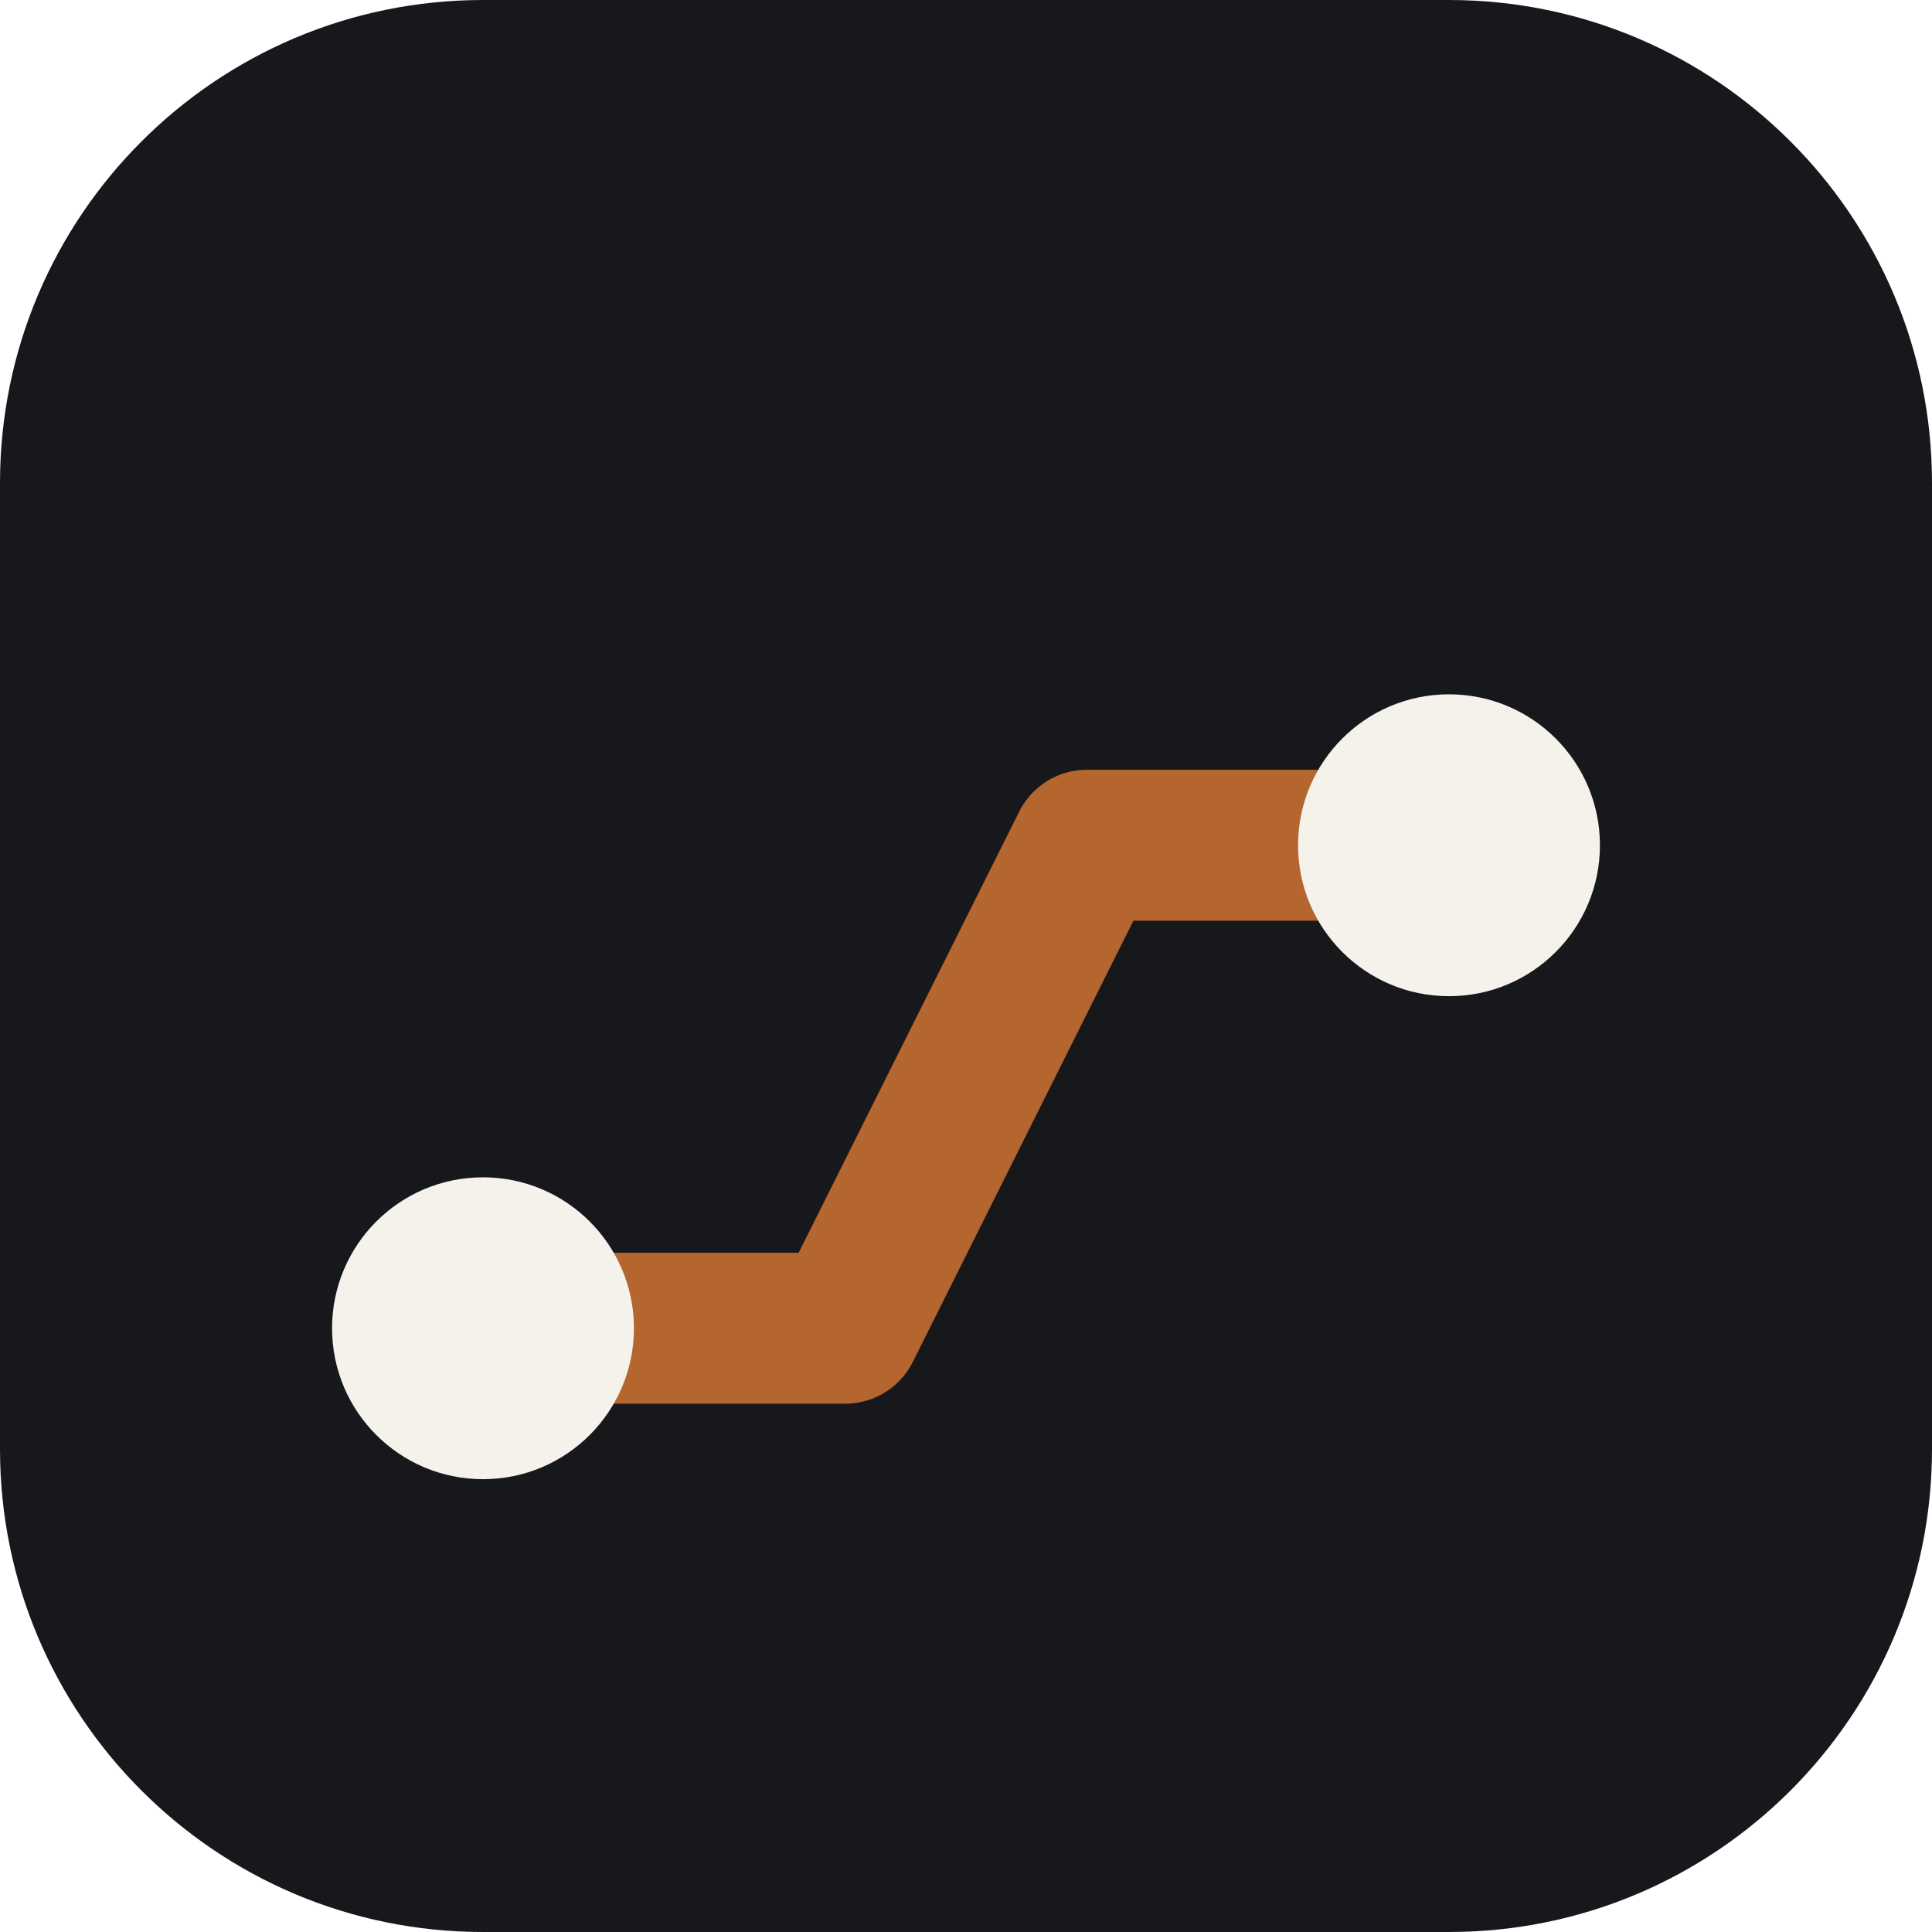
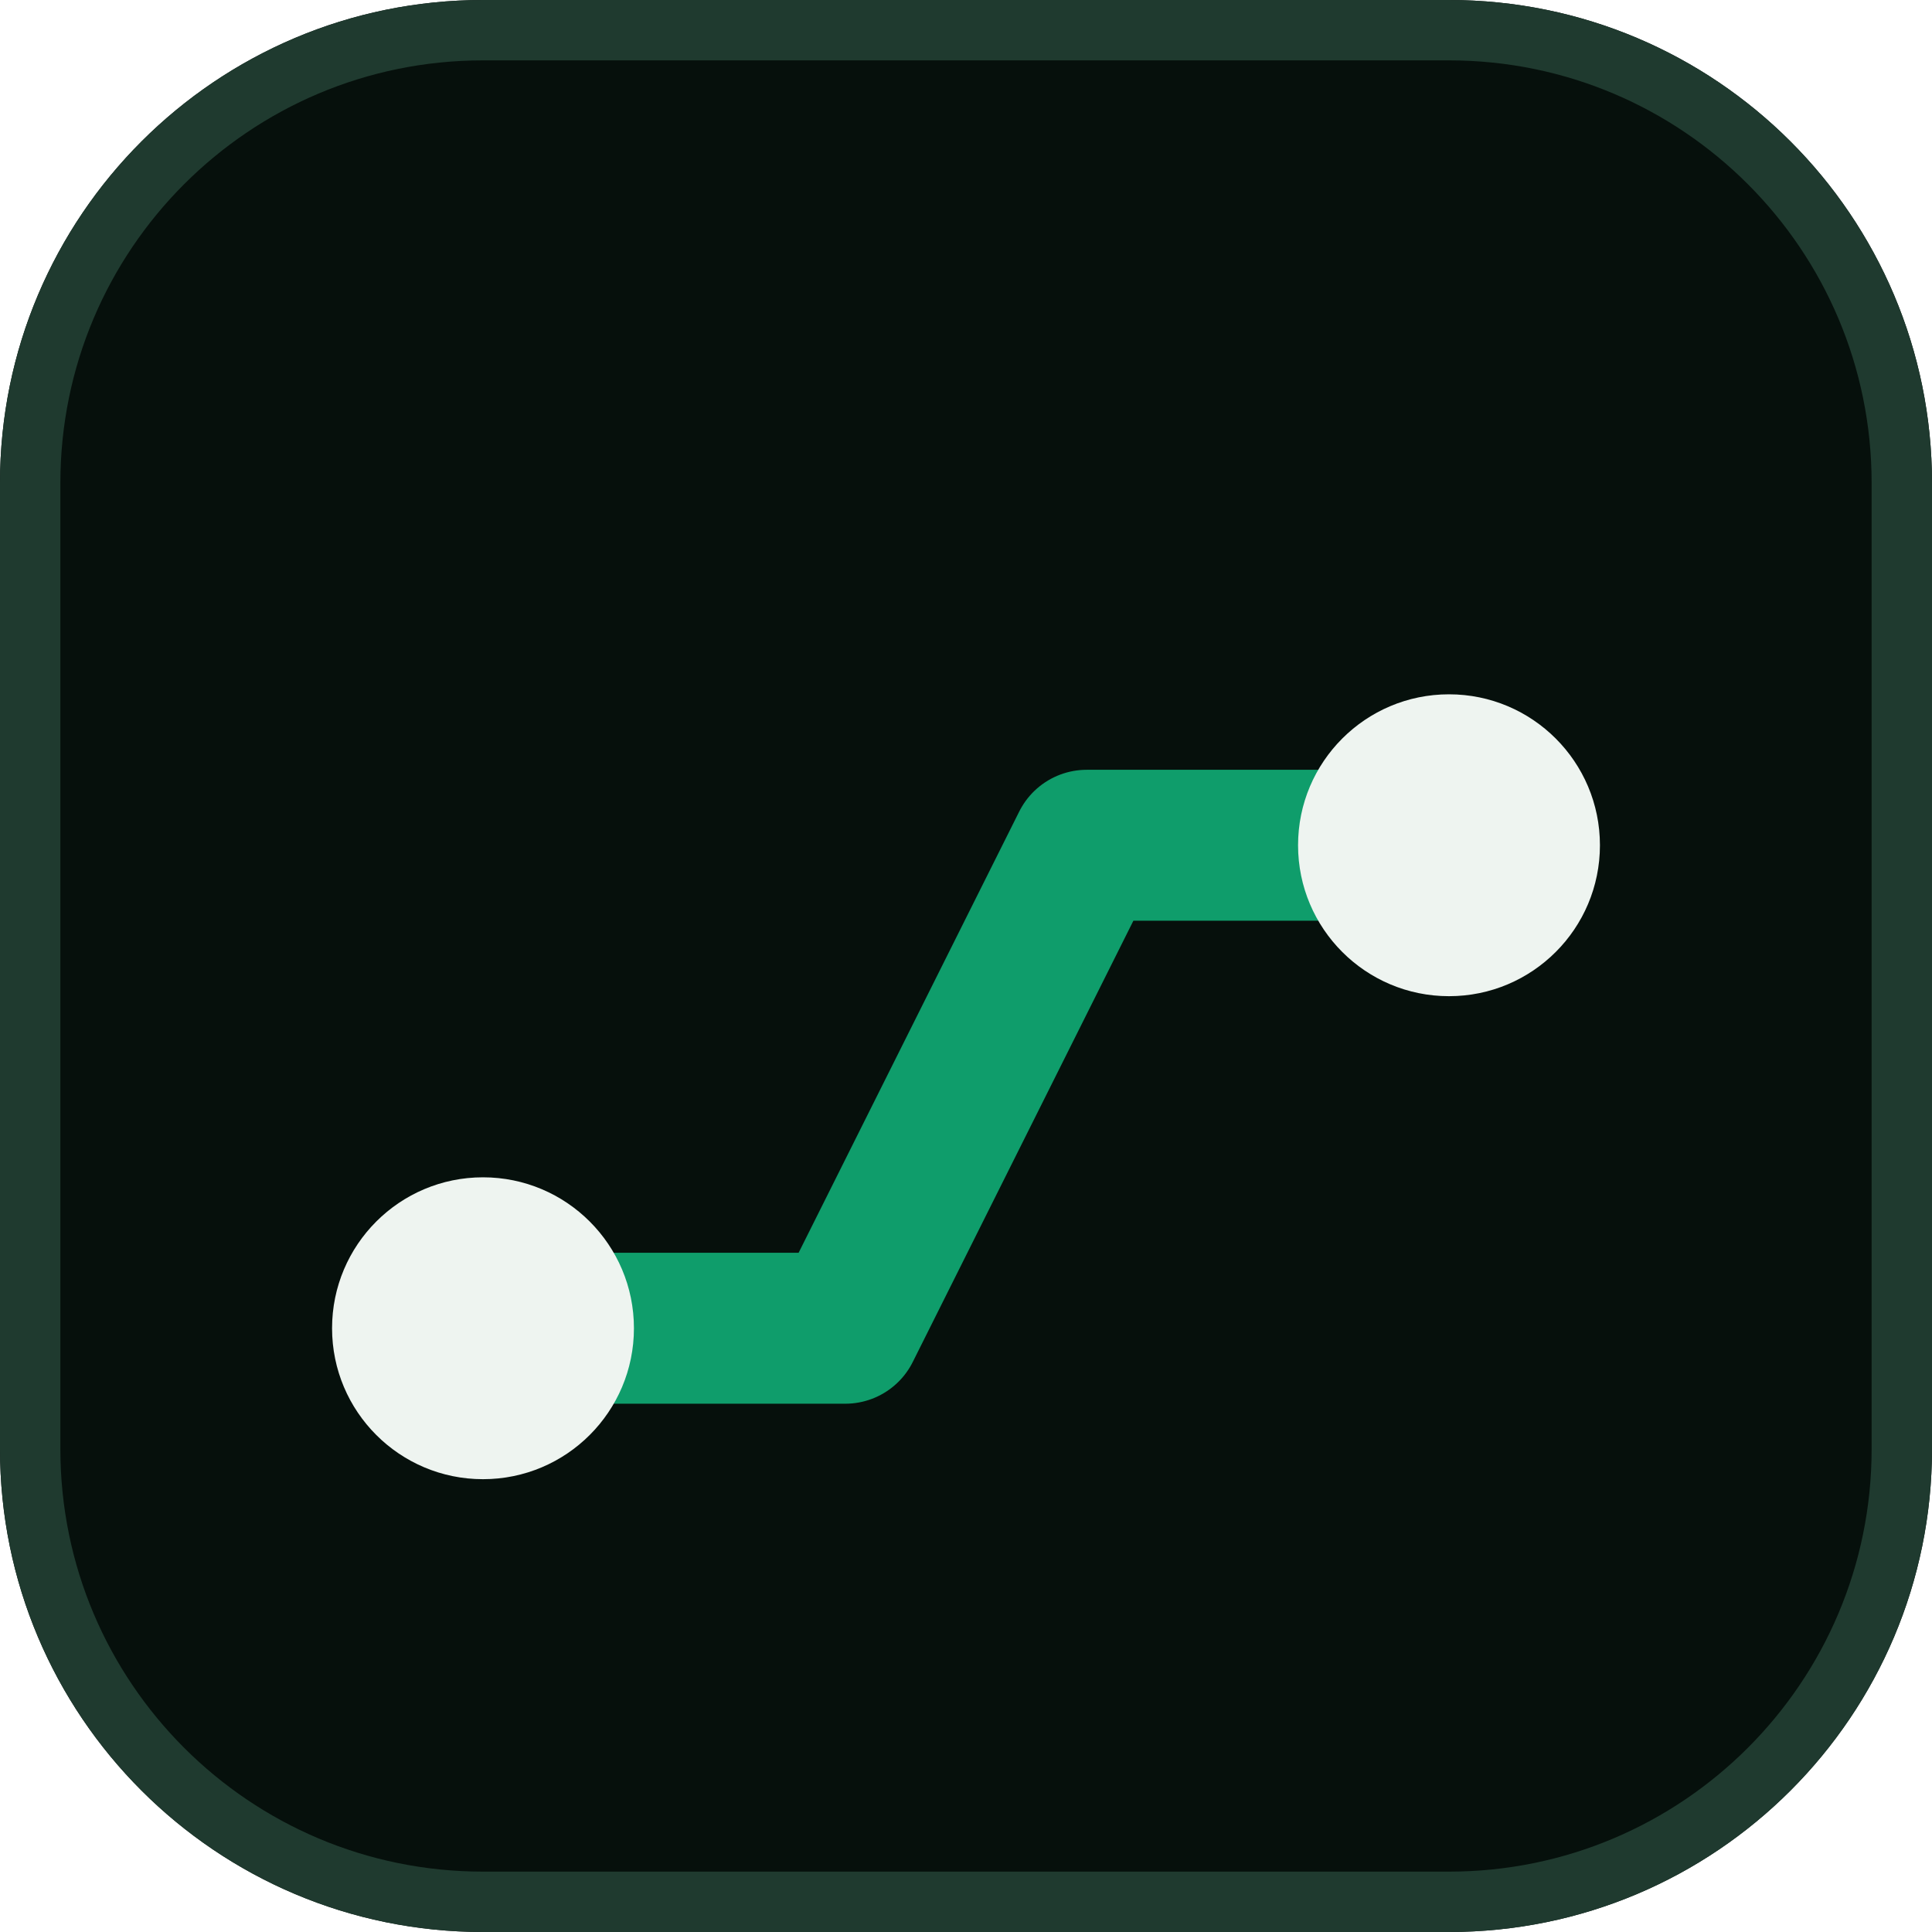
<svg xmlns="http://www.w3.org/2000/svg" viewBox="0 0 32 32">
-   <rect width="32" height="32" rx="8" fill="#16181C" />
-   <path d="M8 22h6l4-8h6" fill="none" stroke="#B5652E" stroke-width="2.5" stroke-linecap="round" stroke-linejoin="round" />
-   <circle cx="8" cy="22" r="2.5" fill="#F5F2EC" />
-   <circle cx="24" cy="14" r="2.5" fill="#F5F2EC" />
+   <rect width="32" height="32" rx="8" fill="#06100C" />
+   <rect x=".5" y=".5" width="31" height="31" rx="7.5" fill="none" stroke="#1F3A2F" />
+   <path d="M8 22h6l4-8h6" fill="none" stroke="#0F9D6B" stroke-width="2.5" stroke-linecap="round" stroke-linejoin="round" />
+   <circle cx="8" cy="22" r="2.5" fill="#EEF4F0" />
+   <circle cx="24" cy="14" r="2.5" fill="#EEF4F0" />
</svg>
